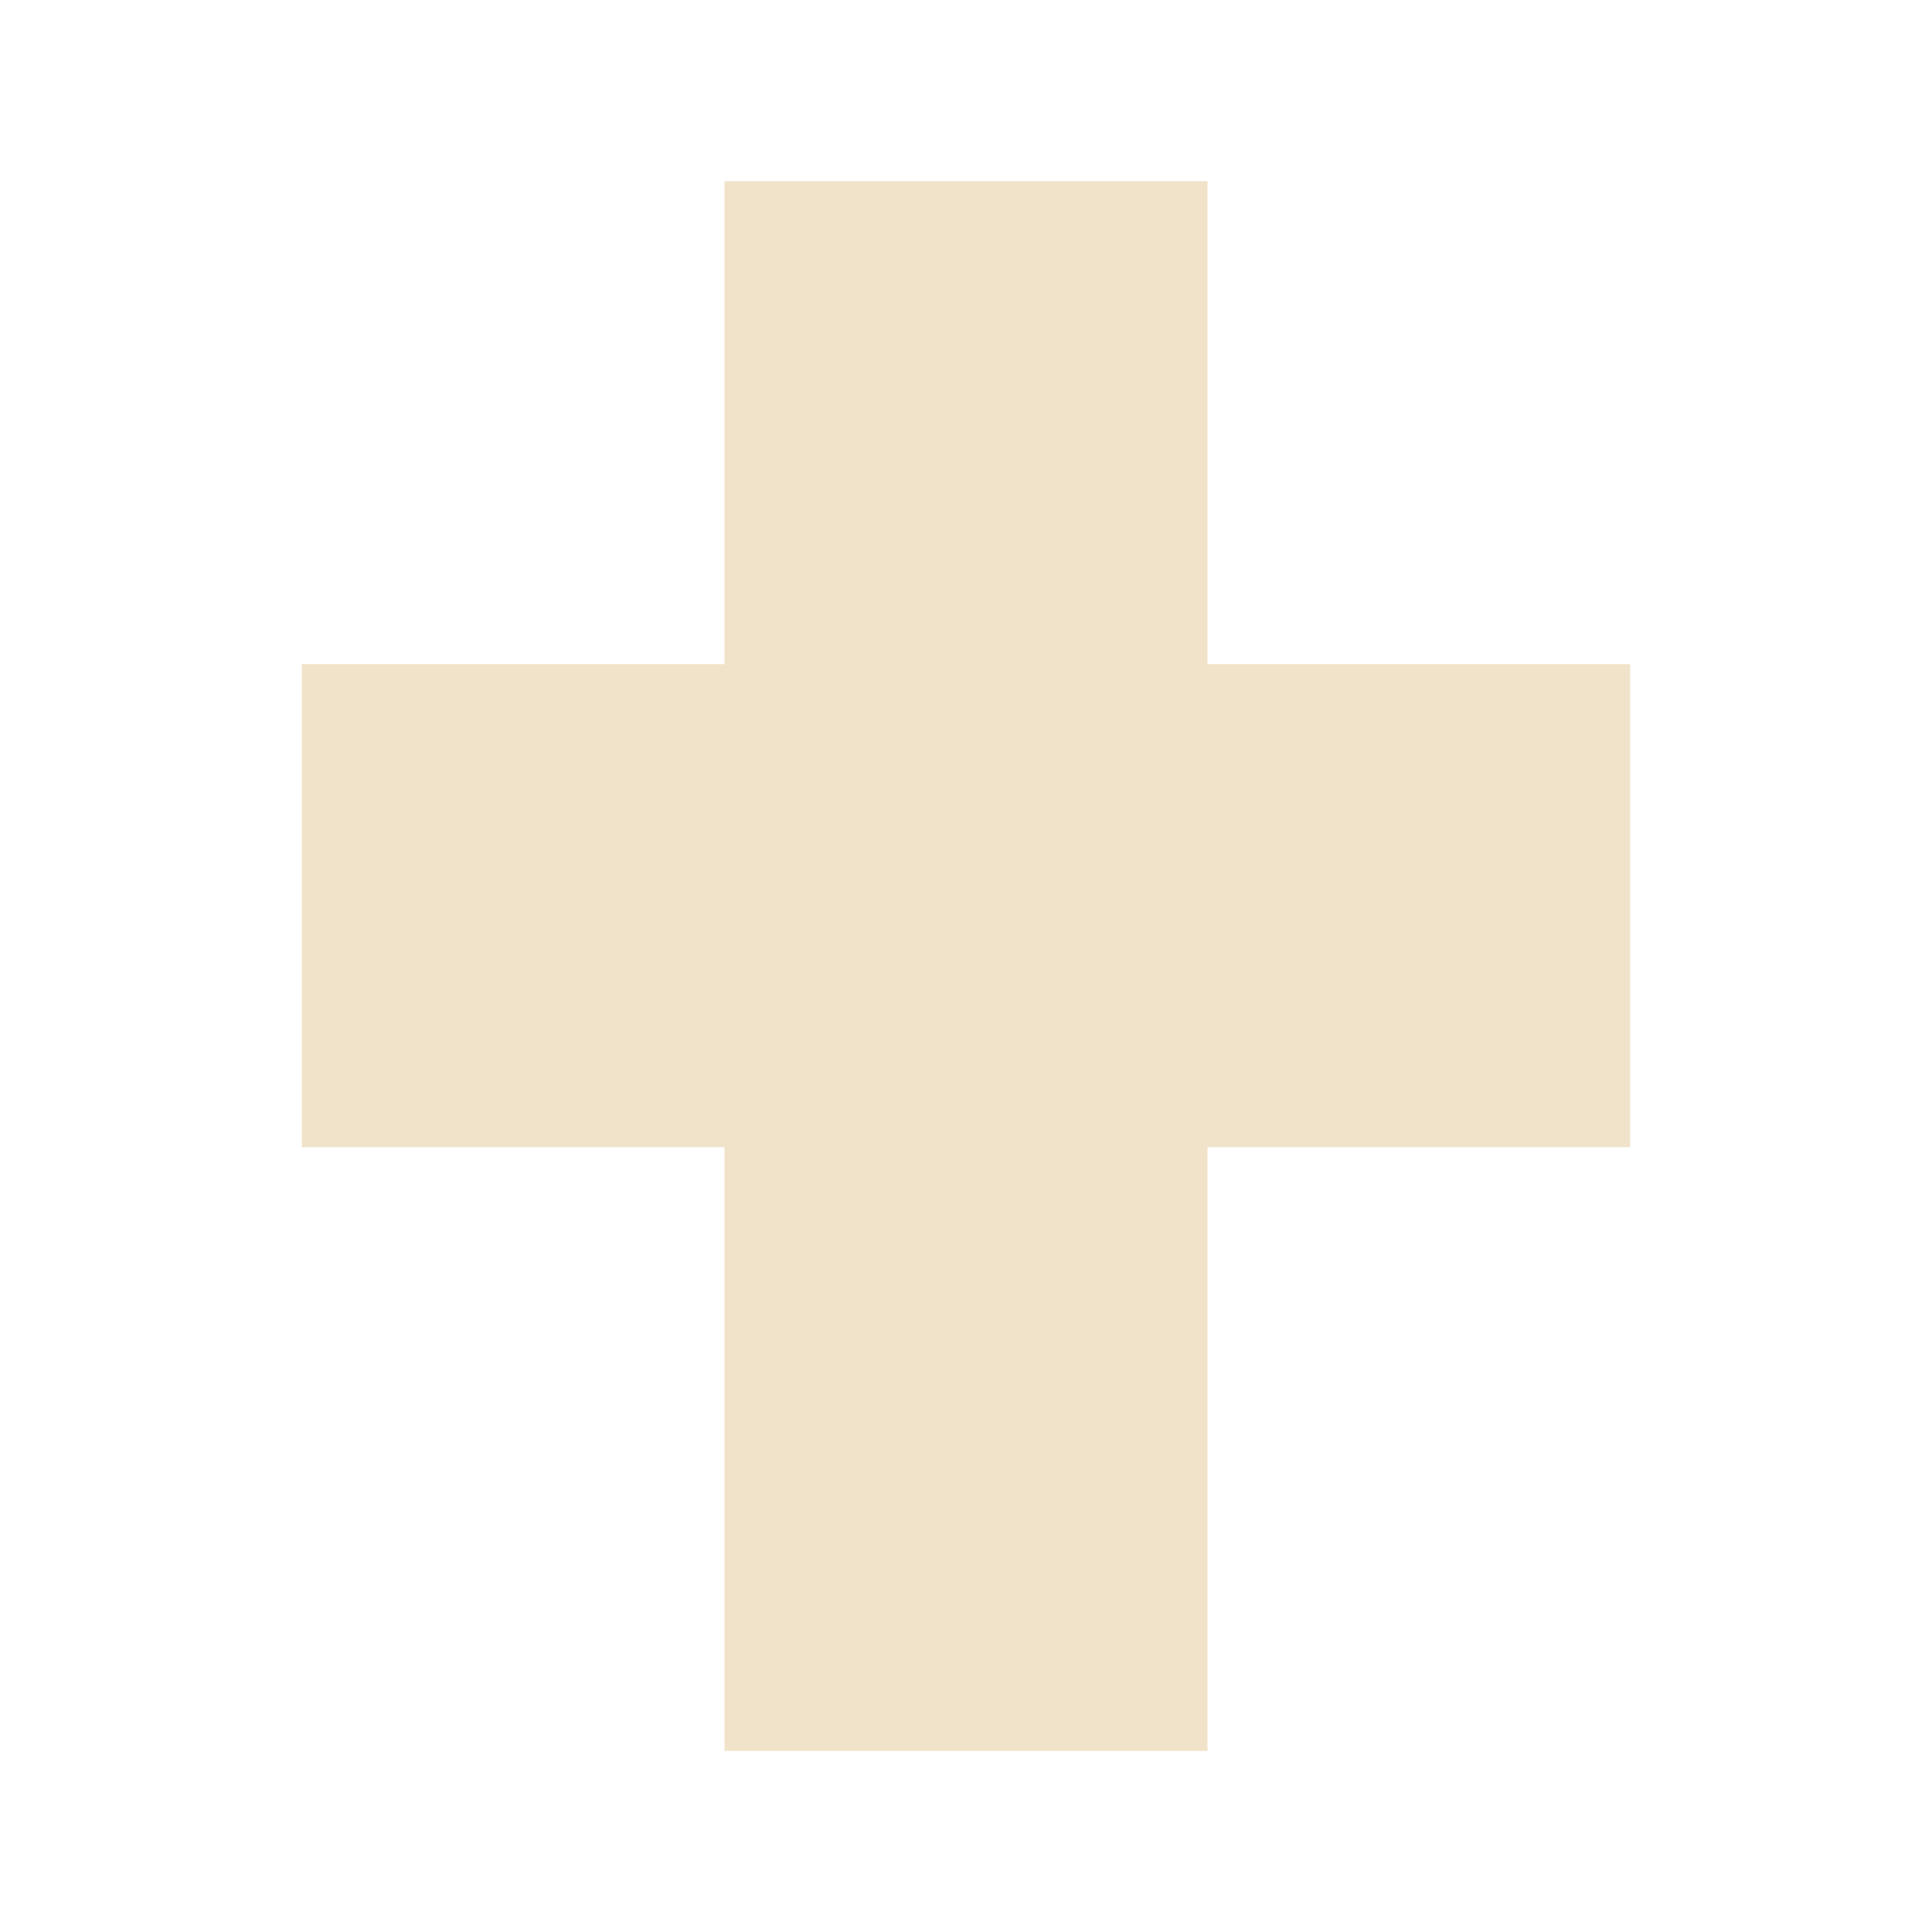
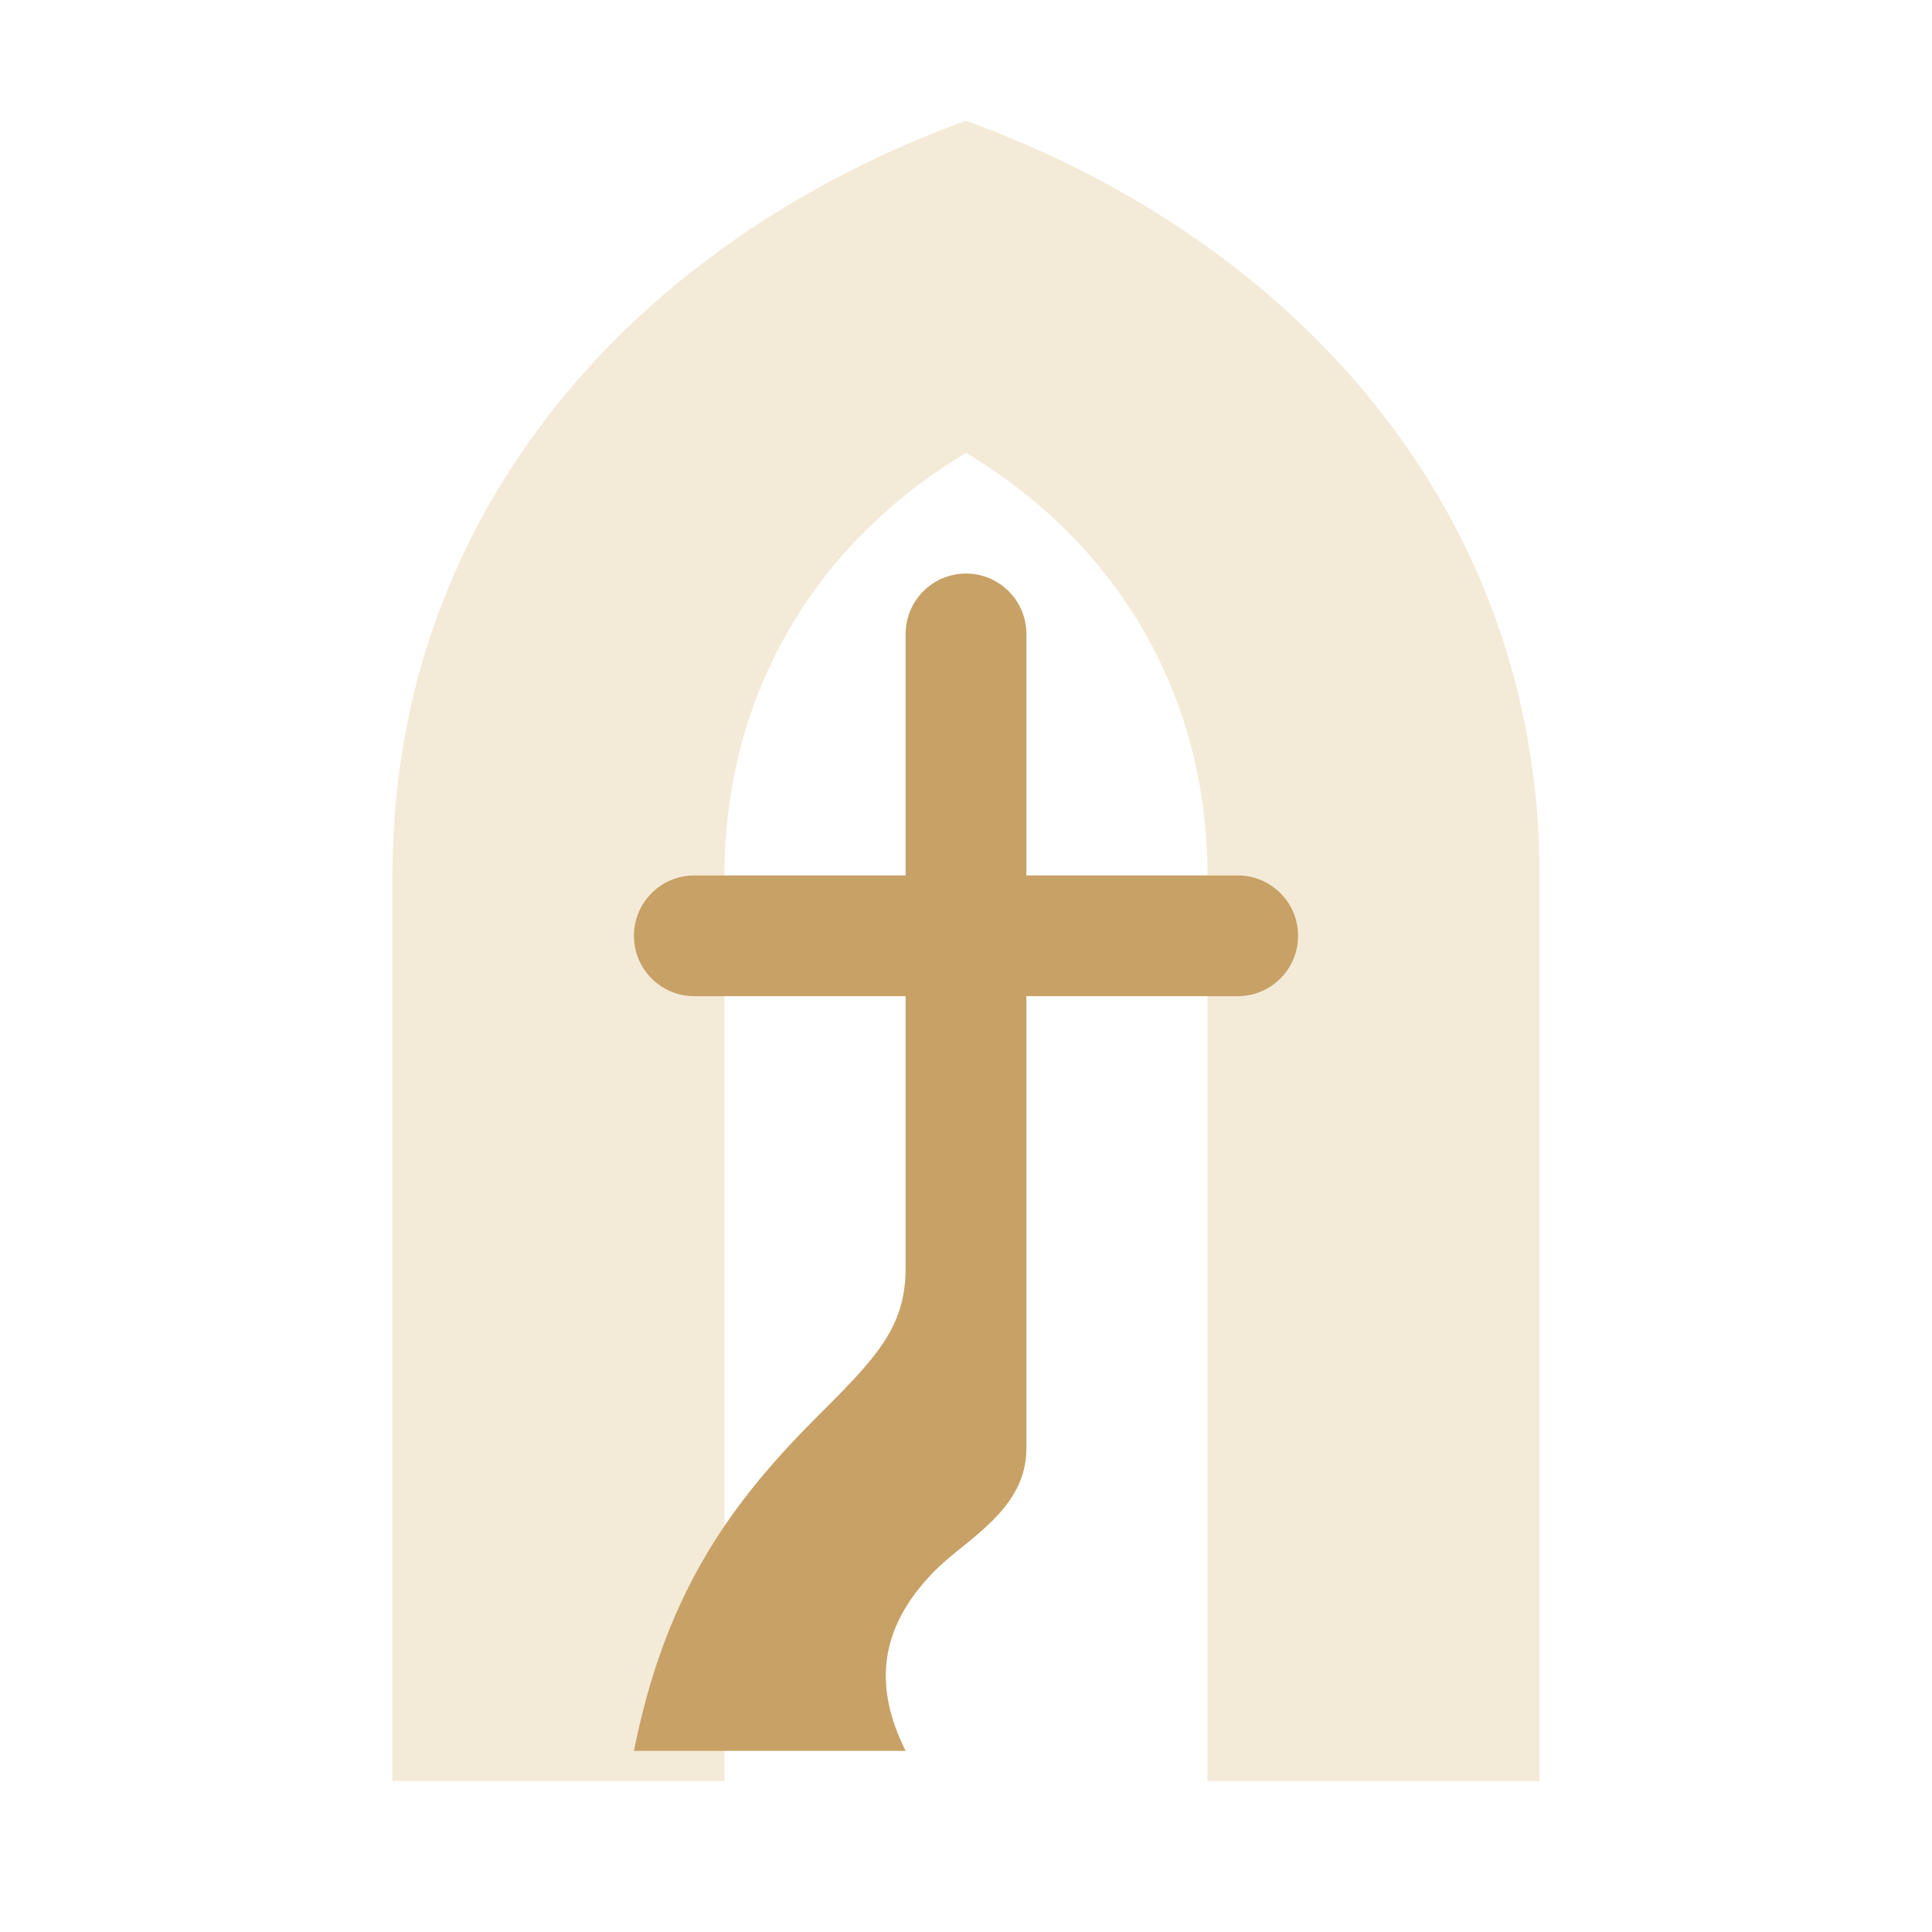
<svg xmlns="http://www.w3.org/2000/svg" viewBox="0 0 64 64" role="img" aria-label="The Narrow Path">
-   <rect x="24" y="6" width="16" height="52" fill="#f1e3c9" />
-   <rect x="10" y="22" width="44" height="16" fill="#f1e3c9" />
+   <path fill="#f4ead8" d="M13 59V29C13 17 21 8 32 4c11 4 19 13 19 25v30H40V29c0-6-3-11-8-14-5 3-8 8-8 14v30H13Z" />
+   <path fill="#c8a166" d="M30 21a2 2 0 0 1 4 0v27c0 2-2 3-3 4-2 2-2 4-1 6h-9c1-5 3-8 6-11 2-2 3-3 3-5V21Z" />
+   <path fill="#c8a166" d="M23 29h18a2 2 0 1 1 0 4H23a2 2 0 1 1 0-4Z" />
</svg>
